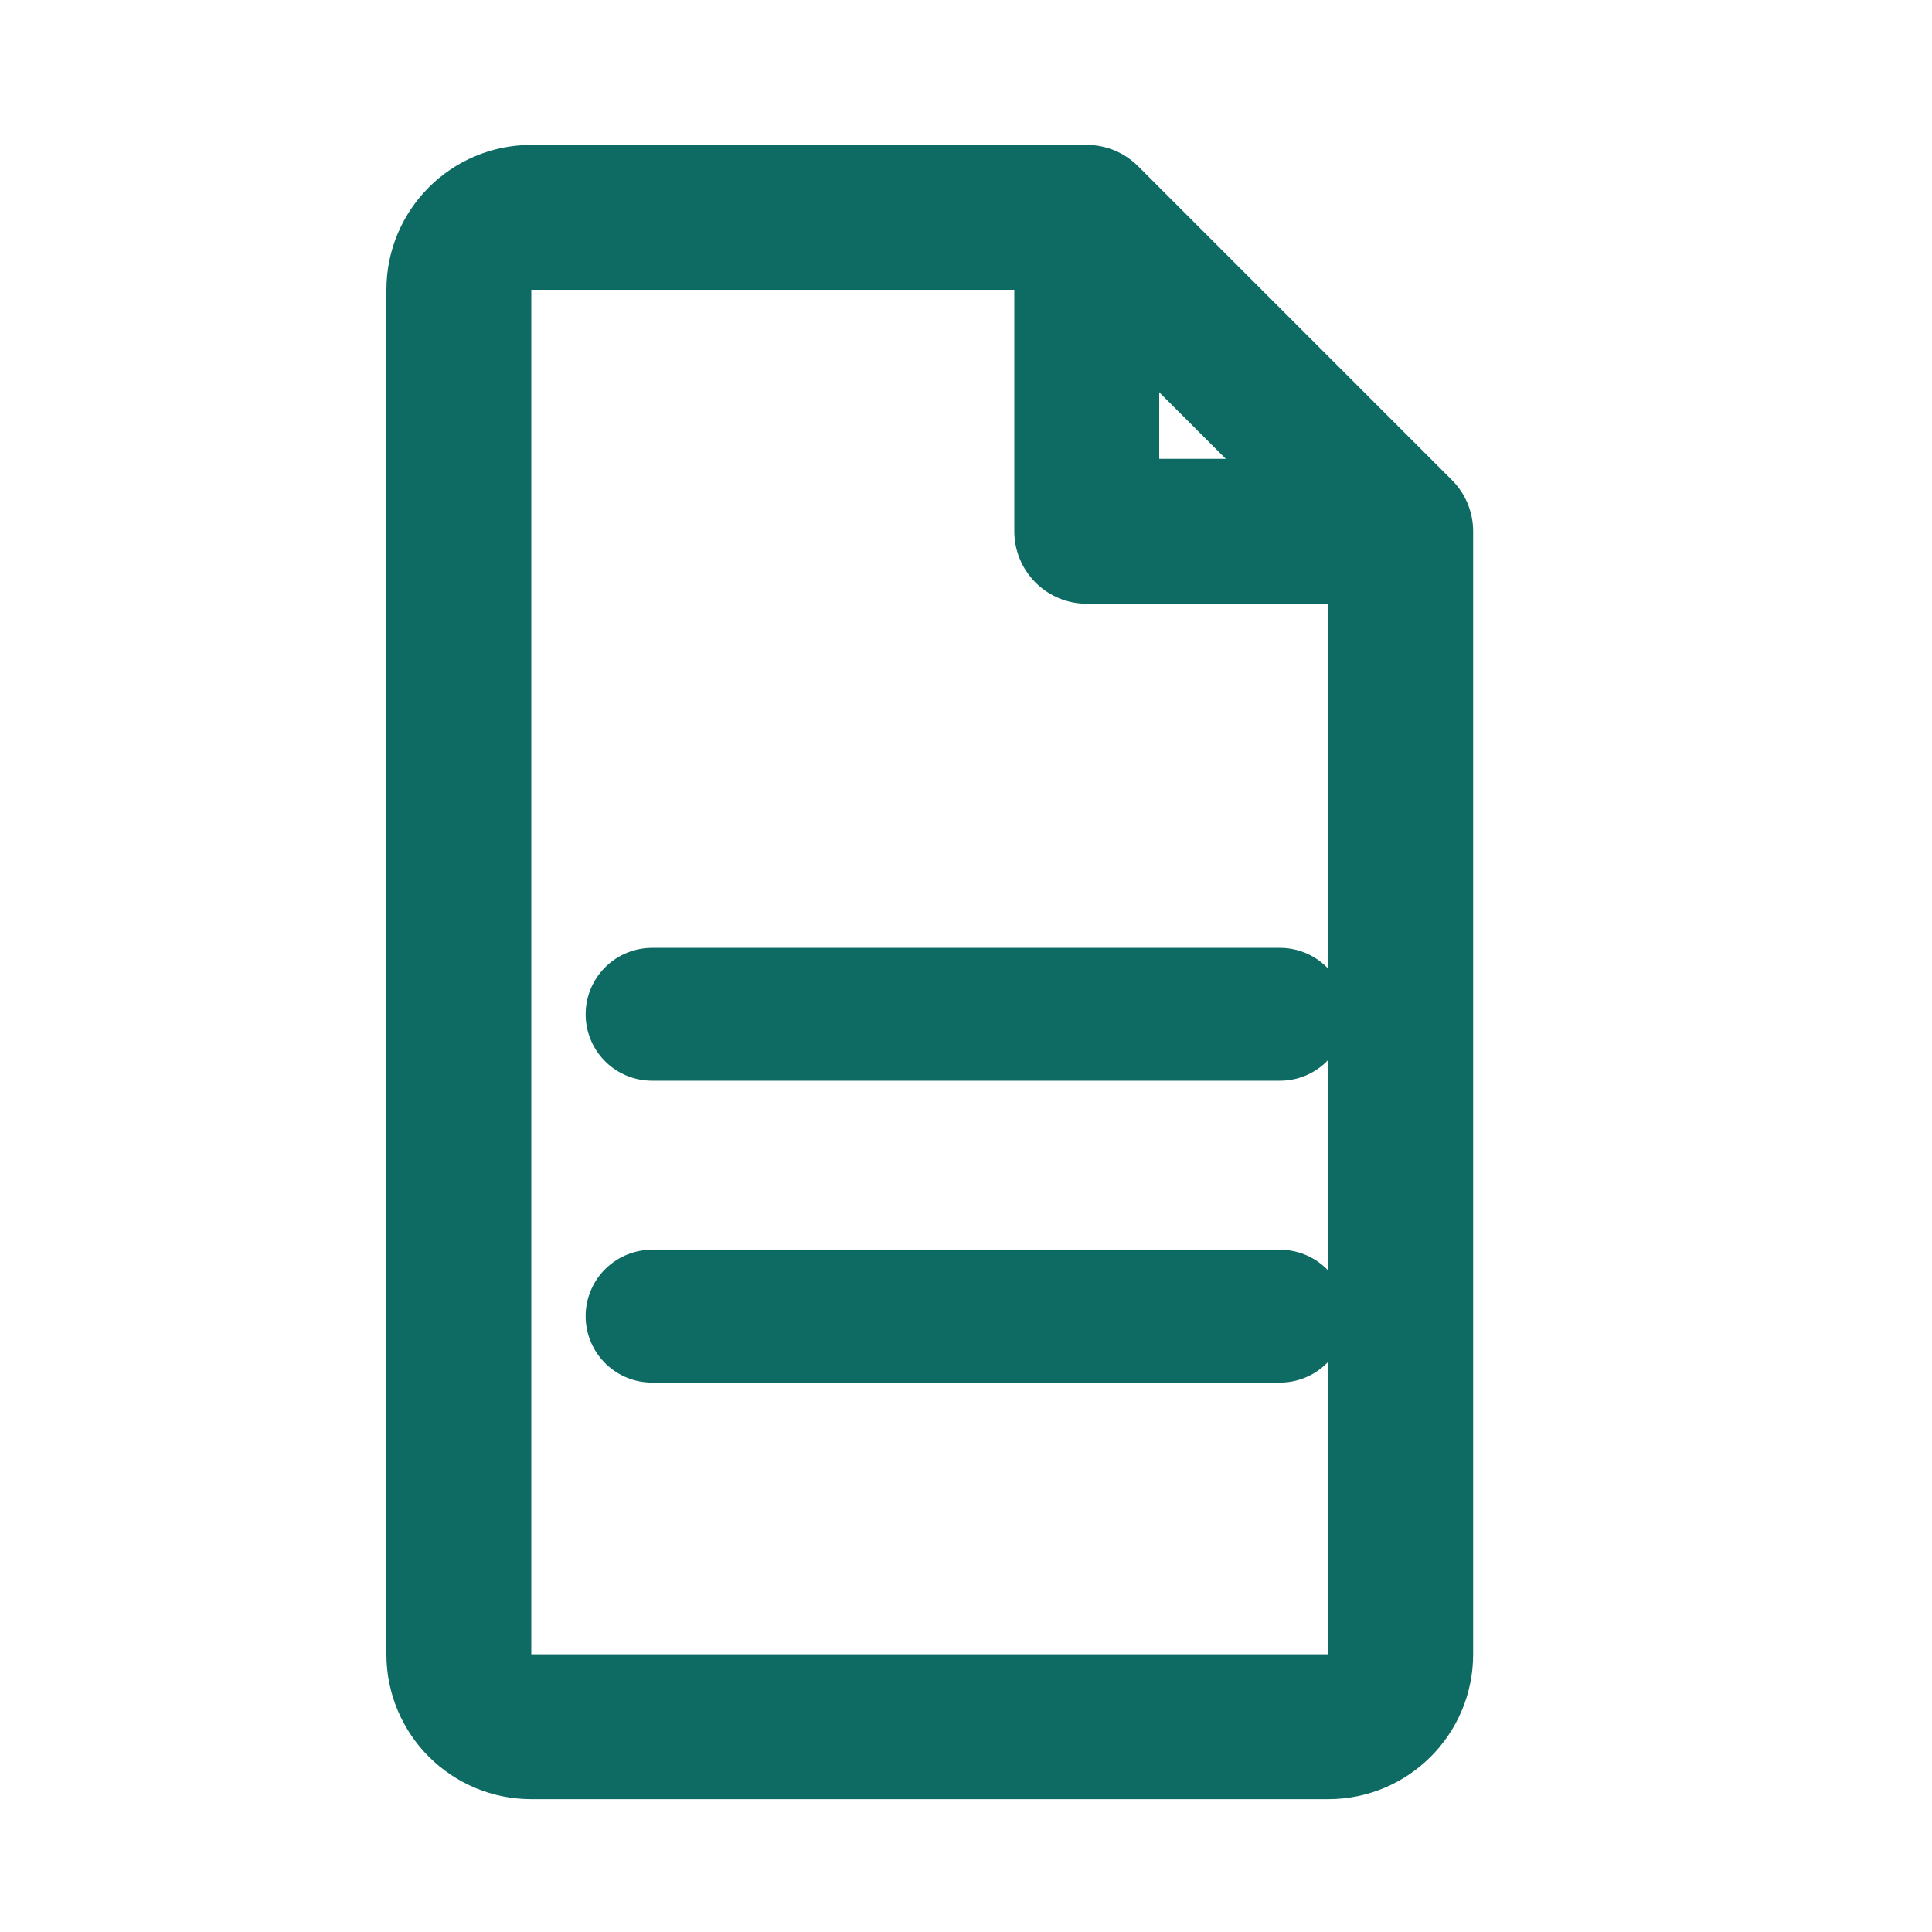
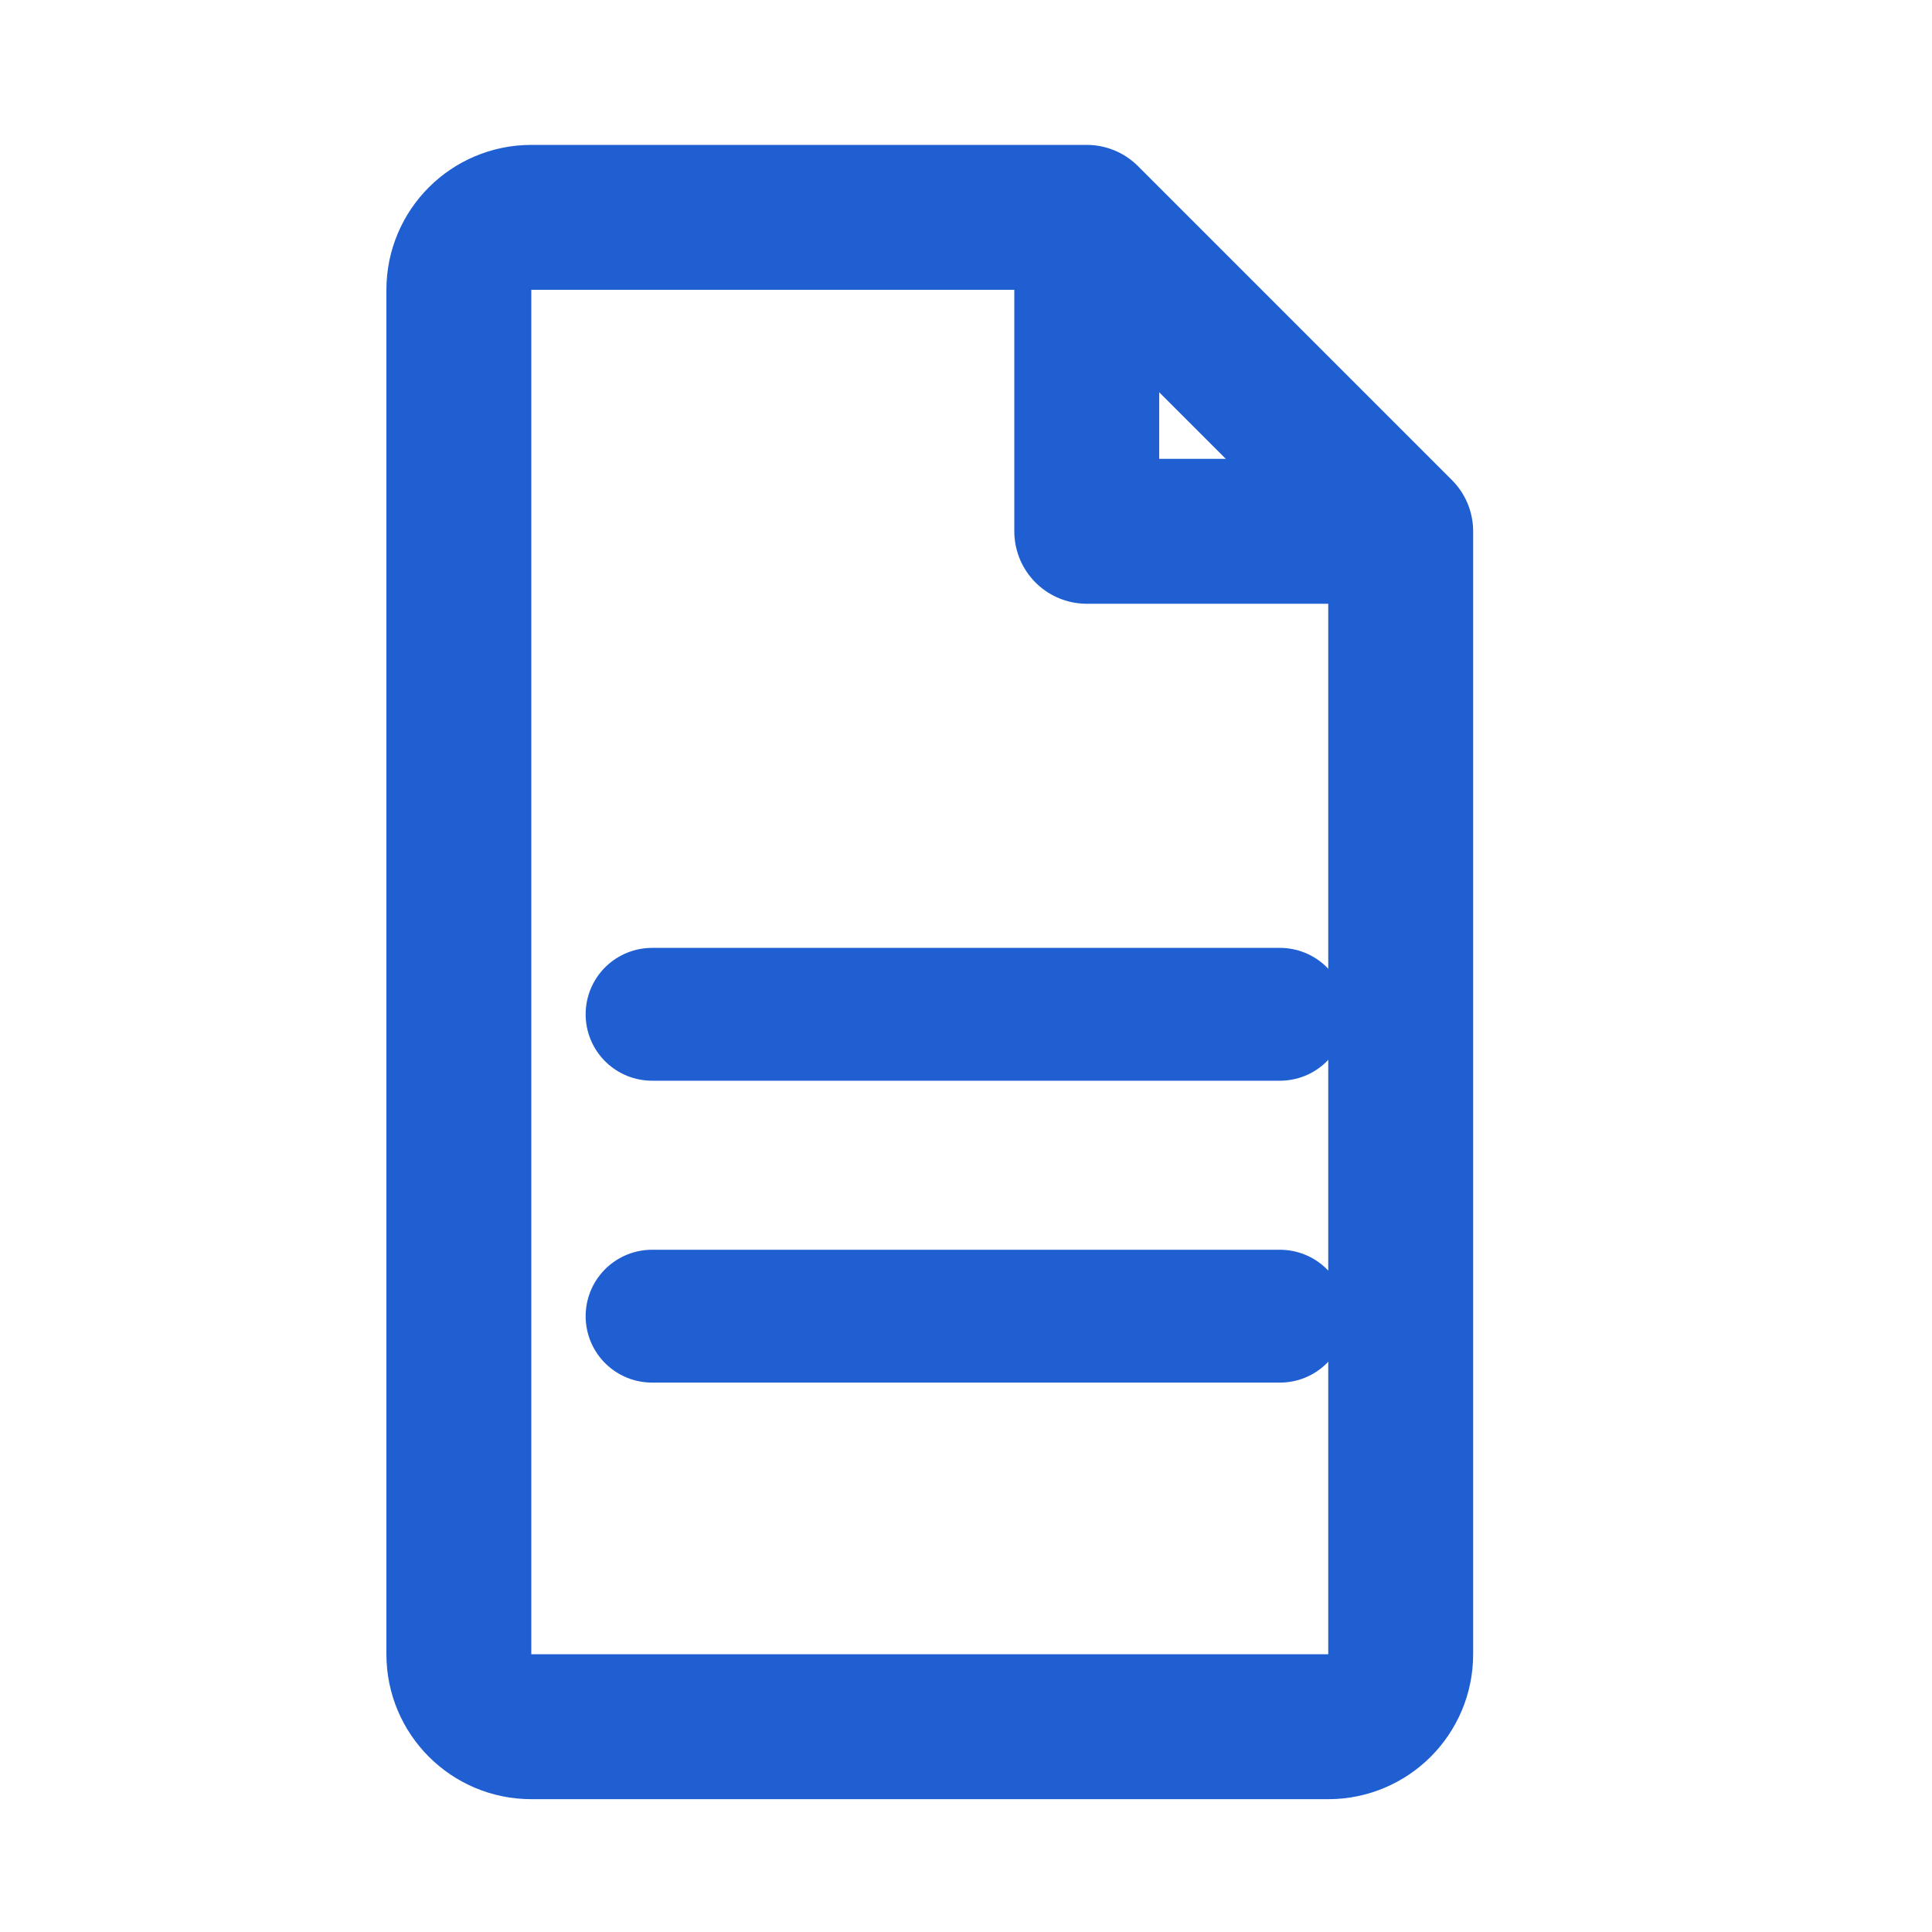
<svg xmlns="http://www.w3.org/2000/svg" viewBox="0 0 16 16">
-   <path d="M4.4 1.8h4.6l2.6 2.6v9.3a.6.6 0 0 1-.6.6H4.4a.6.6 0 0 1-.6-.6V2.4a.6.6 0 0 1 .6-.6z" fill="none" stroke="#0d6b63" stroke-width="1.2" stroke-linejoin="round" />
-   <path d="M9 1.8v2.6h2.6" fill="none" stroke="#0d6b63" stroke-width="1.2" stroke-linejoin="round" />
-   <path d="M5.4 8.4h5.2M5.4 10.9h5.2" fill="none" stroke="#0d6b63" stroke-width="1.1" stroke-linecap="round" />
+   <path d="M4.4 1.8h4.6l2.6 2.6v9.3a.6.6 0 0 1-.6.6H4.4a.6.6 0 0 1-.6-.6V2.4a.6.6 0 0 1 .6-.6z" fill="none" stroke="#1f5fd1" stroke-width="1.2" stroke-linejoin="round" />
+   <path d="M9 1.8v2.6h2.6" fill="none" stroke="#1f5fd1" stroke-width="1.2" stroke-linejoin="round" />
+   <path d="M5.4 8.4h5.2M5.4 10.9h5.2" fill="none" stroke="#1f5fd1" stroke-width="1.1" stroke-linecap="round" />
</svg>
